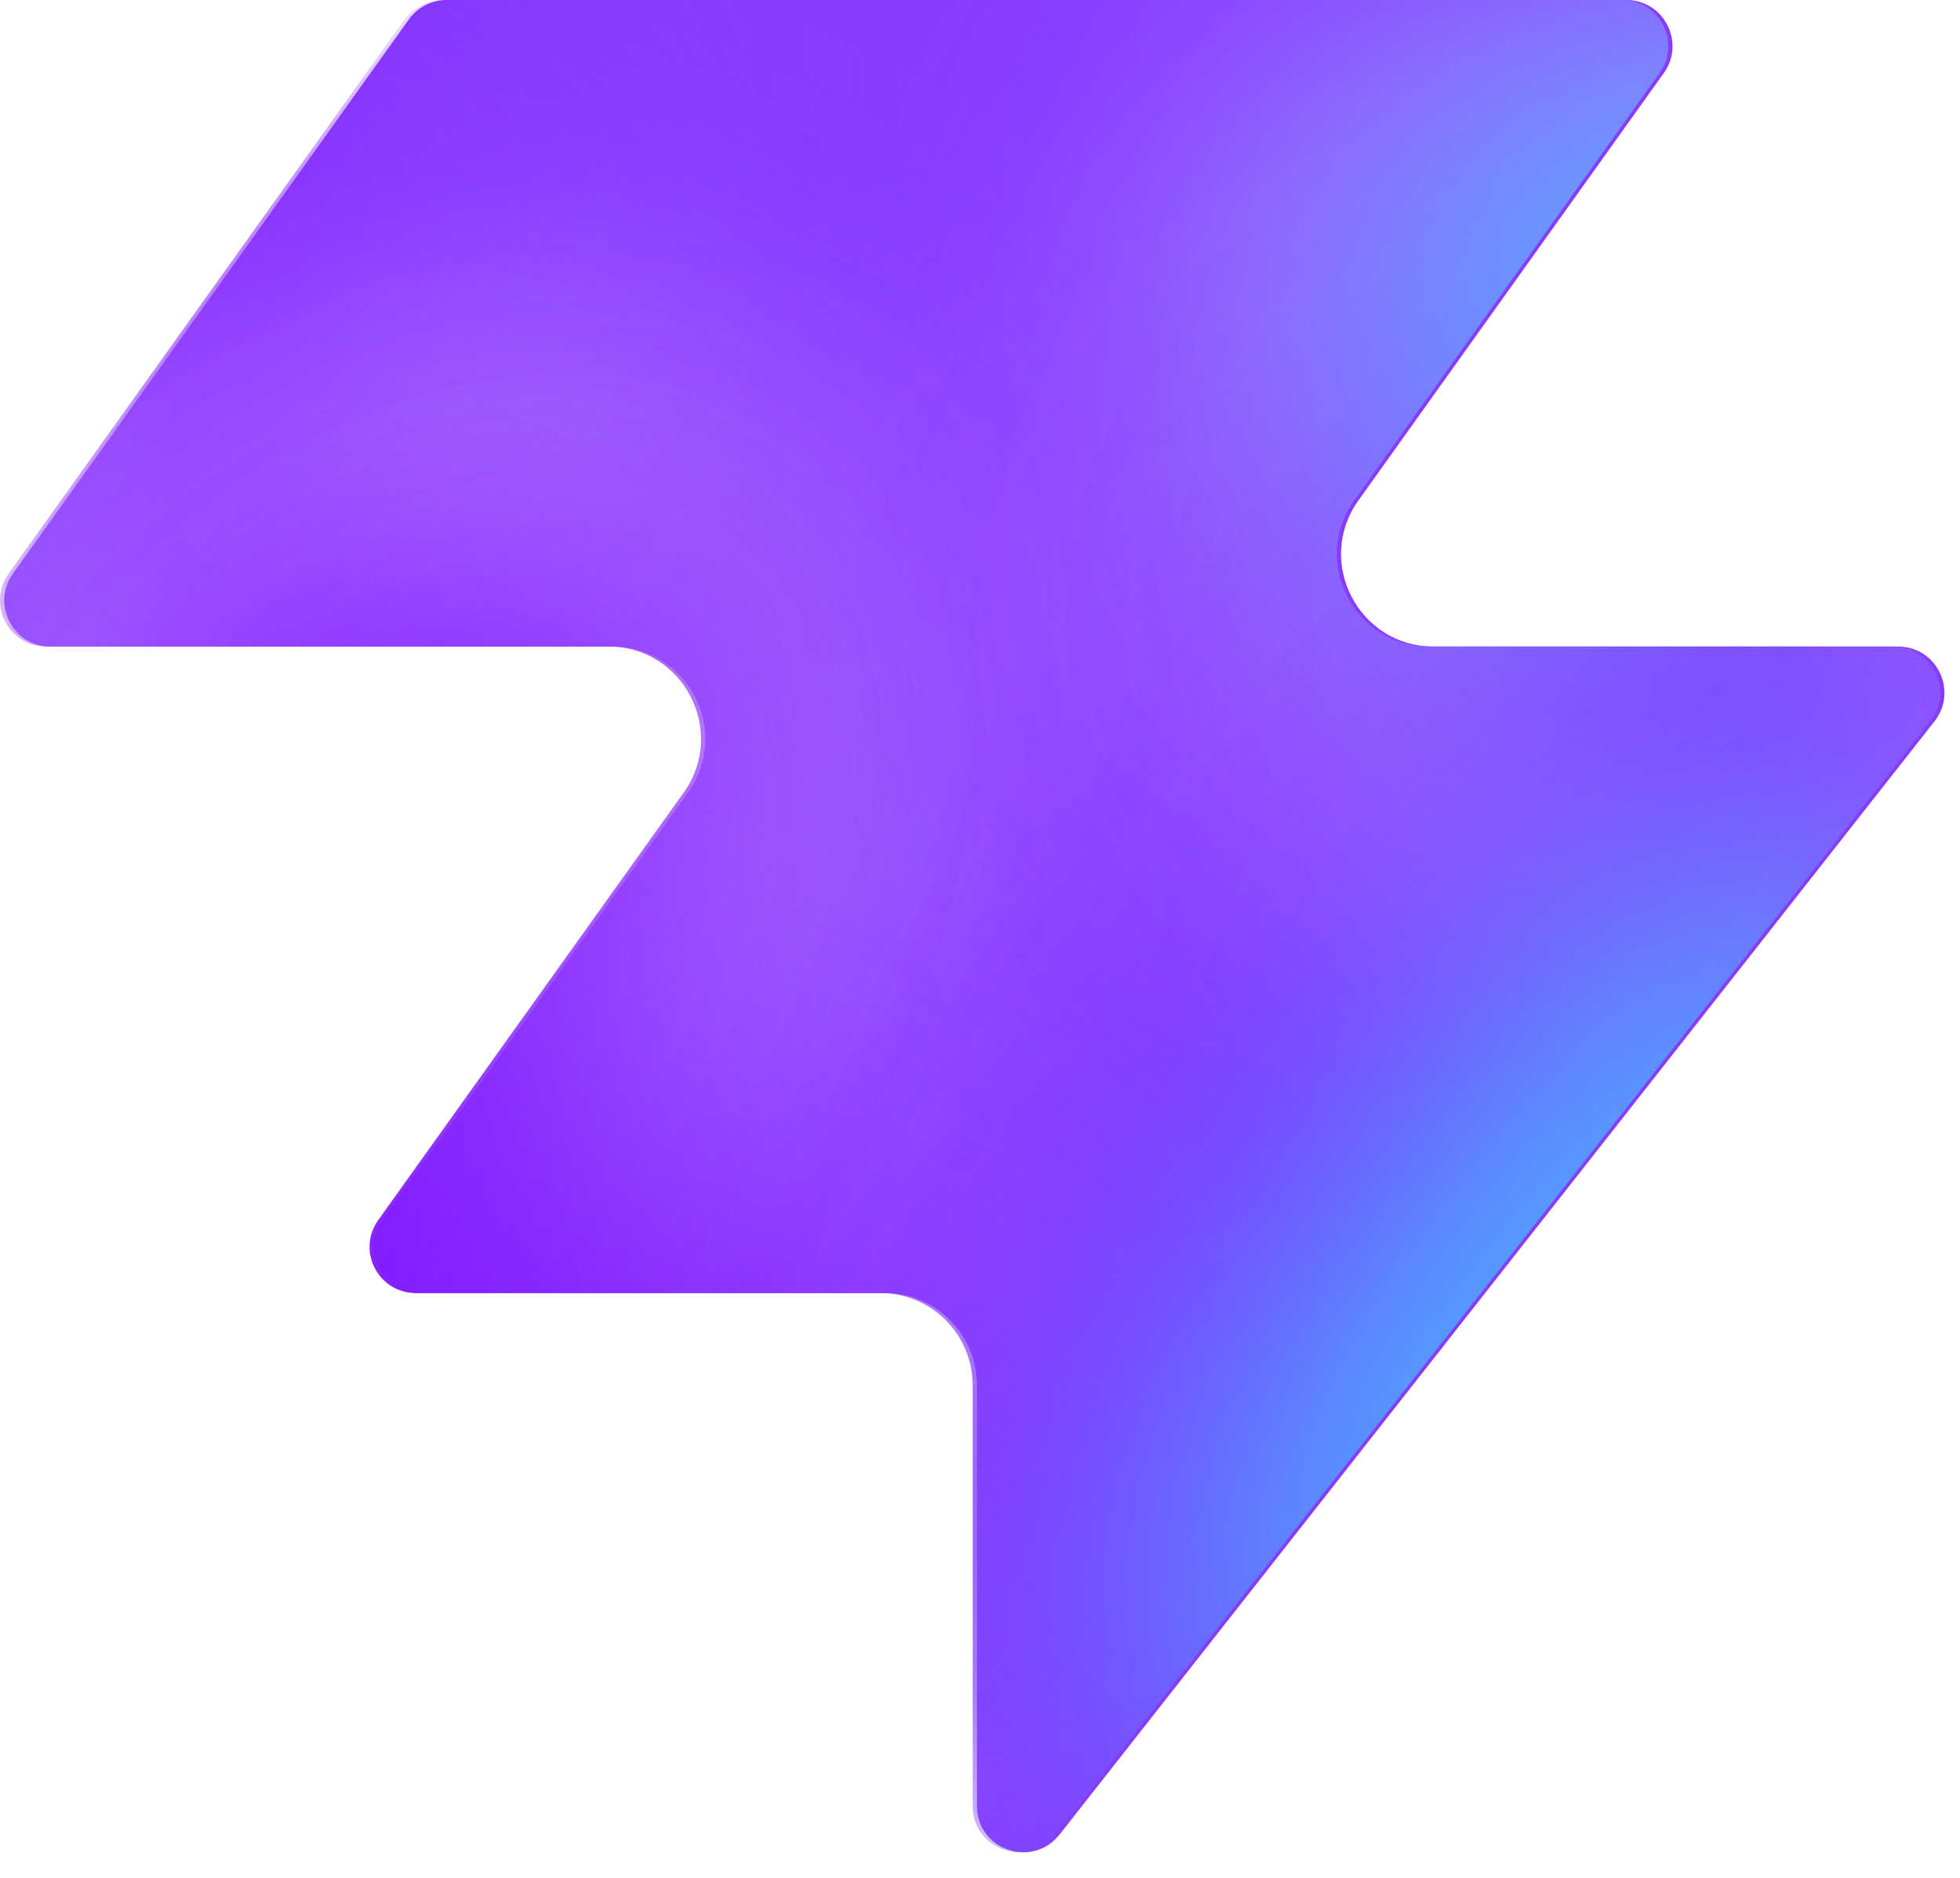
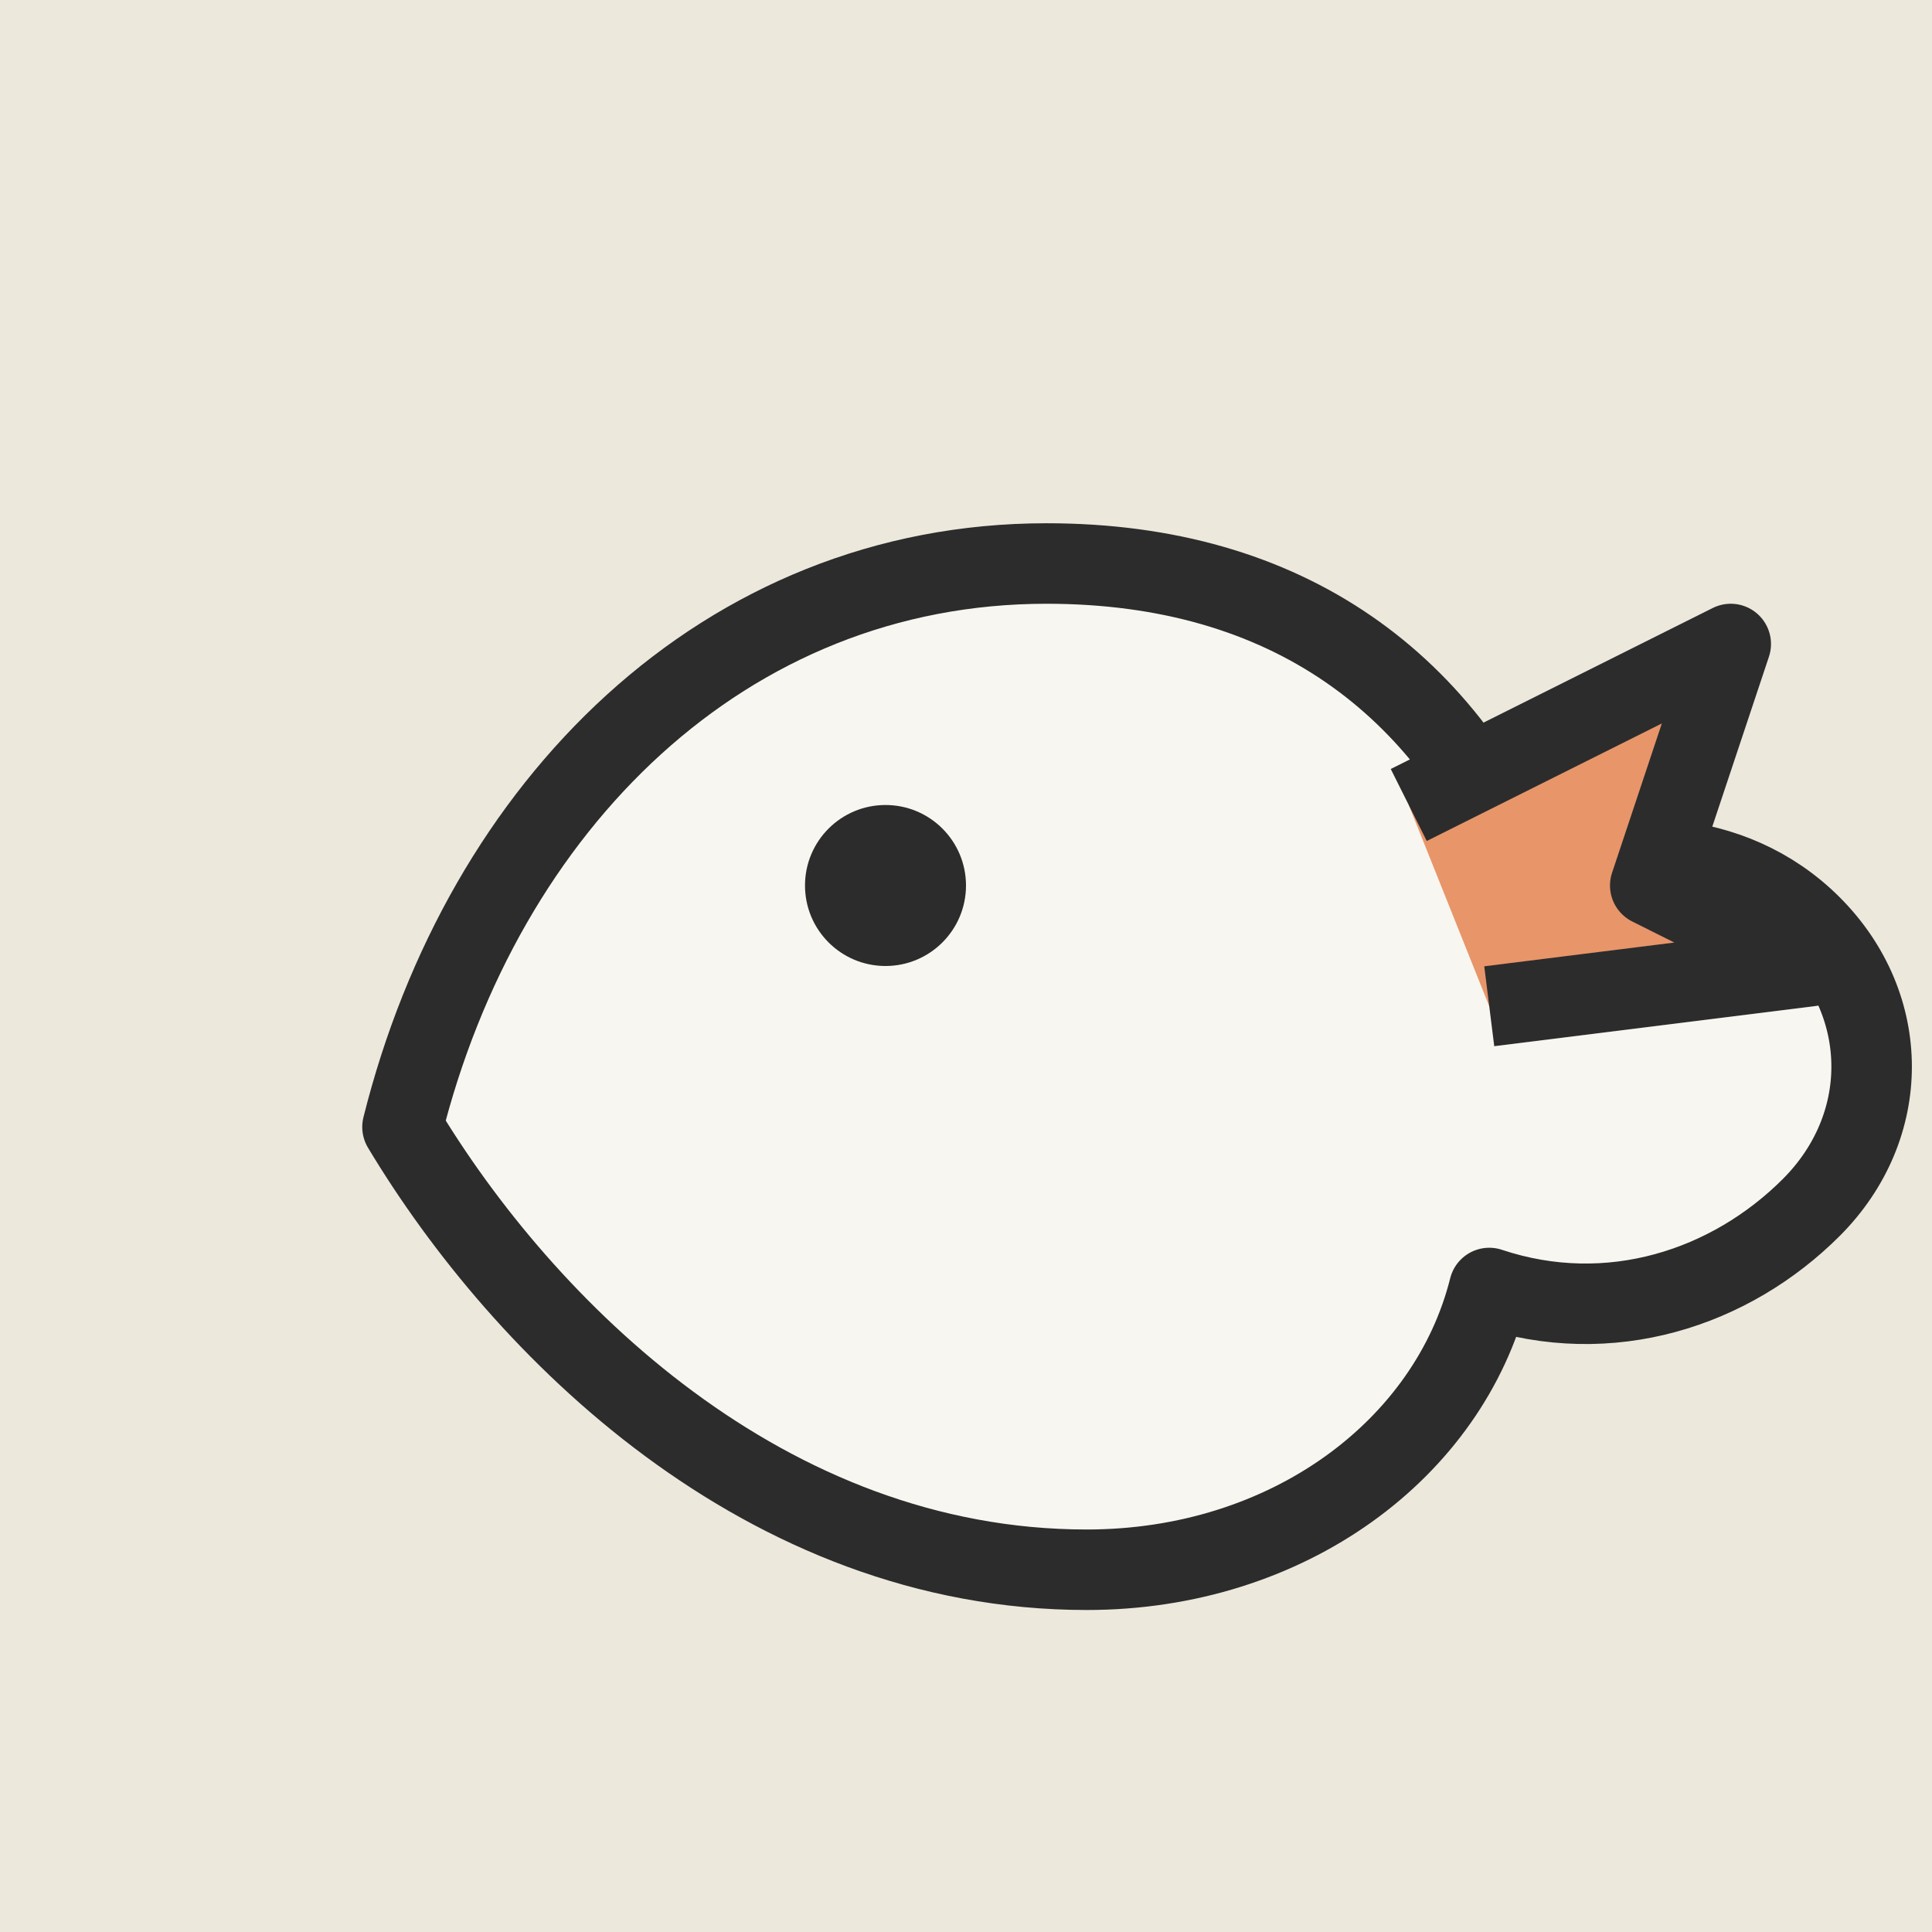
- <svg xmlns="http://www.w3.org/2000/svg" width="48" height="46" fill="none" viewBox="0 0 48 46">
-   <path fill="#863bff" d="M25.946 44.938c-.664.845-2.021.375-2.021-.698V33.937a2.26 2.26 0 0 0-2.262-2.262H10.287c-.92 0-1.456-1.04-.92-1.788l7.48-10.471c1.07-1.497 0-3.578-1.842-3.578H1.237c-.92 0-1.456-1.04-.92-1.788L10.013.474c.214-.297.556-.474.92-.474h28.894c.92 0 1.456 1.04.92 1.788l-7.48 10.471c-1.07 1.498 0 3.579 1.842 3.579h11.377c.943 0 1.473 1.088.89 1.83L25.947 44.94z" style="fill:#863bff;fill:color(display-p3 .525 .23 1);fill-opacity:1" />
-   <mask id="a" width="48" height="46" x="0" y="0" maskUnits="userSpaceOnUse" style="mask-type:alpha">
-     <path fill="#000" d="M25.842 44.938c-.664.844-2.021.375-2.021-.698V33.937a2.26 2.26 0 0 0-2.262-2.262H10.183c-.92 0-1.456-1.04-.92-1.788l7.48-10.471c1.07-1.498 0-3.579-1.842-3.579H1.133c-.92 0-1.456-1.04-.92-1.787L9.91.473c.214-.297.556-.474.92-.474h28.894c.92 0 1.456 1.04.92 1.788l-7.48 10.471c-1.07 1.498 0 3.578 1.842 3.578h11.377c.943 0 1.473 1.088.89 1.832L25.843 44.94z" style="fill:#000;fill-opacity:1" />
-   </mask>
-   <g mask="url(#a)">
-     <g filter="url(#b)">
-       <ellipse cx="5.508" cy="14.704" fill="#ede6ff" rx="5.508" ry="14.704" style="fill:#ede6ff;fill:color(display-p3 .927 .903 1);fill-opacity:1" transform="matrix(.00324 1 1 -.00324 -4.47 31.516)" />
-     </g>
-     <g filter="url(#c)">
-       <ellipse cx="10.399" cy="29.851" fill="#ede6ff" rx="10.399" ry="29.851" style="fill:#ede6ff;fill:color(display-p3 .927 .903 1);fill-opacity:1" transform="matrix(.00324 1 1 -.00324 -39.328 7.883)" />
-     </g>
-     <g filter="url(#d)">
-       <ellipse cx="5.508" cy="30.487" fill="#7e14ff" rx="5.508" ry="30.487" style="fill:#7e14ff;fill:color(display-p3 .492 .077 1);fill-opacity:1" transform="rotate(89.814 -25.913 -14.639)scale(1 -1)" />
-     </g>
-     <g filter="url(#e)">
-       <ellipse cx="5.508" cy="30.599" fill="#7e14ff" rx="5.508" ry="30.599" style="fill:#7e14ff;fill:color(display-p3 .492 .077 1);fill-opacity:1" transform="rotate(89.814 -32.644 -3.334)scale(1 -1)" />
-     </g>
-     <g filter="url(#f)">
-       <ellipse cx="5.508" cy="30.599" fill="#7e14ff" rx="5.508" ry="30.599" style="fill:#7e14ff;fill:color(display-p3 .492 .077 1);fill-opacity:1" transform="matrix(.00324 1 1 -.00324 -34.34 30.47)" />
-     </g>
-     <g filter="url(#g)">
-       <ellipse cx="14.072" cy="22.078" fill="#ede6ff" rx="14.072" ry="22.078" style="fill:#ede6ff;fill:color(display-p3 .927 .903 1);fill-opacity:1" transform="rotate(93.35 24.506 48.493)scale(-1 1)" />
-     </g>
-     <g filter="url(#h)">
-       <ellipse cx="3.47" cy="21.501" fill="#7e14ff" rx="3.47" ry="21.501" style="fill:#7e14ff;fill:color(display-p3 .492 .077 1);fill-opacity:1" transform="rotate(89.009 28.708 47.59)scale(-1 1)" />
-     </g>
-     <g filter="url(#i)">
-       <ellipse cx="3.47" cy="21.501" fill="#7e14ff" rx="3.47" ry="21.501" style="fill:#7e14ff;fill:color(display-p3 .492 .077 1);fill-opacity:1" transform="rotate(89.009 28.708 47.59)scale(-1 1)" />
-     </g>
-     <g filter="url(#j)">
-       <ellipse cx=".387" cy="8.972" fill="#7e14ff" rx="4.407" ry="29.108" style="fill:#7e14ff;fill:color(display-p3 .492 .077 1);fill-opacity:1" transform="rotate(39.51 .387 8.972)" />
-     </g>
-     <g filter="url(#k)">
-       <ellipse cx="47.523" cy="-6.092" fill="#7e14ff" rx="4.407" ry="29.108" style="fill:#7e14ff;fill:color(display-p3 .492 .077 1);fill-opacity:1" transform="rotate(37.892 47.523 -6.092)" />
-     </g>
-     <g filter="url(#l)">
-       <ellipse cx="41.412" cy="6.333" fill="#47bfff" rx="5.971" ry="9.665" style="fill:#47bfff;fill:color(display-p3 .28 .748 1);fill-opacity:1" transform="rotate(37.892 41.412 6.333)" />
-     </g>
-     <g filter="url(#m)">
-       <ellipse cx="-1.879" cy="38.332" fill="#7e14ff" rx="4.407" ry="29.108" style="fill:#7e14ff;fill:color(display-p3 .492 .077 1);fill-opacity:1" transform="rotate(37.892 -1.88 38.332)" />
-     </g>
-     <g filter="url(#n)">
-       <ellipse cx="-1.879" cy="38.332" fill="#7e14ff" rx="4.407" ry="29.108" style="fill:#7e14ff;fill:color(display-p3 .492 .077 1);fill-opacity:1" transform="rotate(37.892 -1.88 38.332)" />
-     </g>
-     <g filter="url(#o)">
-       <ellipse cx="35.651" cy="29.907" fill="#7e14ff" rx="4.407" ry="29.108" style="fill:#7e14ff;fill:color(display-p3 .492 .077 1);fill-opacity:1" transform="rotate(37.892 35.651 29.907)" />
-     </g>
-     <g filter="url(#p)">
-       <ellipse cx="38.418" cy="32.4" fill="#47bfff" rx="5.971" ry="15.297" style="fill:#47bfff;fill:color(display-p3 .28 .748 1);fill-opacity:1" transform="rotate(37.892 38.418 32.4)" />
-     </g>
-   </g>
-   <defs>
-     <filter id="b" width="60.045" height="41.654" x="-19.77" y="16.149" color-interpolation-filters="sRGB" filterUnits="userSpaceOnUse">
-       <feFlood flood-opacity="0" result="BackgroundImageFix" />
-       <feBlend in="SourceGraphic" in2="BackgroundImageFix" result="shape" />
-       <feGaussianBlur result="effect1_foregroundBlur_2002_17158" stdDeviation="7.659" />
-     </filter>
-     <filter id="c" width="90.34" height="51.437" x="-54.613" y="-7.533" color-interpolation-filters="sRGB" filterUnits="userSpaceOnUse">
-       <feFlood flood-opacity="0" result="BackgroundImageFix" />
-       <feBlend in="SourceGraphic" in2="BackgroundImageFix" result="shape" />
-       <feGaussianBlur result="effect1_foregroundBlur_2002_17158" stdDeviation="7.659" />
-     </filter>
-     <filter id="d" width="79.355" height="29.4" x="-49.64" y="2.03" color-interpolation-filters="sRGB" filterUnits="userSpaceOnUse">
-       <feFlood flood-opacity="0" result="BackgroundImageFix" />
-       <feBlend in="SourceGraphic" in2="BackgroundImageFix" result="shape" />
-       <feGaussianBlur result="effect1_foregroundBlur_2002_17158" stdDeviation="4.596" />
-     </filter>
-     <filter id="e" width="79.579" height="29.4" x="-45.045" y="20.029" color-interpolation-filters="sRGB" filterUnits="userSpaceOnUse">
-       <feFlood flood-opacity="0" result="BackgroundImageFix" />
-       <feBlend in="SourceGraphic" in2="BackgroundImageFix" result="shape" />
-       <feGaussianBlur result="effect1_foregroundBlur_2002_17158" stdDeviation="4.596" />
-     </filter>
-     <filter id="f" width="79.579" height="29.4" x="-43.513" y="21.178" color-interpolation-filters="sRGB" filterUnits="userSpaceOnUse">
-       <feFlood flood-opacity="0" result="BackgroundImageFix" />
-       <feBlend in="SourceGraphic" in2="BackgroundImageFix" result="shape" />
-       <feGaussianBlur result="effect1_foregroundBlur_2002_17158" stdDeviation="4.596" />
-     </filter>
-     <filter id="g" width="74.749" height="58.852" x="15.756" y="-17.901" color-interpolation-filters="sRGB" filterUnits="userSpaceOnUse">
-       <feFlood flood-opacity="0" result="BackgroundImageFix" />
-       <feBlend in="SourceGraphic" in2="BackgroundImageFix" result="shape" />
-       <feGaussianBlur result="effect1_foregroundBlur_2002_17158" stdDeviation="7.659" />
-     </filter>
-     <filter id="h" width="61.377" height="25.362" x="23.548" y="2.284" color-interpolation-filters="sRGB" filterUnits="userSpaceOnUse">
-       <feFlood flood-opacity="0" result="BackgroundImageFix" />
-       <feBlend in="SourceGraphic" in2="BackgroundImageFix" result="shape" />
-       <feGaussianBlur result="effect1_foregroundBlur_2002_17158" stdDeviation="4.596" />
-     </filter>
-     <filter id="i" width="61.377" height="25.362" x="23.548" y="2.284" color-interpolation-filters="sRGB" filterUnits="userSpaceOnUse">
-       <feFlood flood-opacity="0" result="BackgroundImageFix" />
-       <feBlend in="SourceGraphic" in2="BackgroundImageFix" result="shape" />
-       <feGaussianBlur result="effect1_foregroundBlur_2002_17158" stdDeviation="4.596" />
-     </filter>
-     <filter id="j" width="56.045" height="63.649" x="-27.636" y="-22.853" color-interpolation-filters="sRGB" filterUnits="userSpaceOnUse">
-       <feFlood flood-opacity="0" result="BackgroundImageFix" />
-       <feBlend in="SourceGraphic" in2="BackgroundImageFix" result="shape" />
-       <feGaussianBlur result="effect1_foregroundBlur_2002_17158" stdDeviation="4.596" />
-     </filter>
-     <filter id="k" width="54.814" height="64.646" x="20.116" y="-38.415" color-interpolation-filters="sRGB" filterUnits="userSpaceOnUse">
-       <feFlood flood-opacity="0" result="BackgroundImageFix" />
-       <feBlend in="SourceGraphic" in2="BackgroundImageFix" result="shape" />
-       <feGaussianBlur result="effect1_foregroundBlur_2002_17158" stdDeviation="4.596" />
-     </filter>
-     <filter id="l" width="33.541" height="35.313" x="24.641" y="-11.323" color-interpolation-filters="sRGB" filterUnits="userSpaceOnUse">
-       <feFlood flood-opacity="0" result="BackgroundImageFix" />
-       <feBlend in="SourceGraphic" in2="BackgroundImageFix" result="shape" />
-       <feGaussianBlur result="effect1_foregroundBlur_2002_17158" stdDeviation="4.596" />
-     </filter>
-     <filter id="m" width="54.814" height="64.646" x="-29.286" y="6.009" color-interpolation-filters="sRGB" filterUnits="userSpaceOnUse">
-       <feFlood flood-opacity="0" result="BackgroundImageFix" />
-       <feBlend in="SourceGraphic" in2="BackgroundImageFix" result="shape" />
-       <feGaussianBlur result="effect1_foregroundBlur_2002_17158" stdDeviation="4.596" />
-     </filter>
-     <filter id="n" width="54.814" height="64.646" x="-29.286" y="6.009" color-interpolation-filters="sRGB" filterUnits="userSpaceOnUse">
-       <feFlood flood-opacity="0" result="BackgroundImageFix" />
-       <feBlend in="SourceGraphic" in2="BackgroundImageFix" result="shape" />
-       <feGaussianBlur result="effect1_foregroundBlur_2002_17158" stdDeviation="4.596" />
-     </filter>
-     <filter id="o" width="54.814" height="64.646" x="8.244" y="-2.416" color-interpolation-filters="sRGB" filterUnits="userSpaceOnUse">
-       <feFlood flood-opacity="0" result="BackgroundImageFix" />
-       <feBlend in="SourceGraphic" in2="BackgroundImageFix" result="shape" />
-       <feGaussianBlur result="effect1_foregroundBlur_2002_17158" stdDeviation="4.596" />
-     </filter>
-     <filter id="p" width="39.409" height="43.623" x="18.713" y="10.588" color-interpolation-filters="sRGB" filterUnits="userSpaceOnUse">
-       <feFlood flood-opacity="0" result="BackgroundImageFix" />
-       <feBlend in="SourceGraphic" in2="BackgroundImageFix" result="shape" />
-       <feGaussianBlur result="effect1_foregroundBlur_2002_17158" stdDeviation="4.596" />
-     </filter>
-   </defs>
+ <svg xmlns="http://www.w3.org/2000/svg" viewBox="0 0 48 48" fill="none">
+   <rect width="48" height="48" fill="#EDE8DC" />
+   <path d="M10 28c2-8 8-14 16-14 6 0 10 3 12 8 2-1 5-1 7 1 2 2 2 5 0 7-2 2-5 3-8 2-1 4-5 7-10 7-8 0-14-6-17-11z" fill="#F8F6F0" stroke="#2C2C2C" stroke-width="2" stroke-linejoin="round" />
+   <path d="M35 20l8-4-2 6 4 2-8 1" fill="#E8956A" stroke="#2C2C2C" stroke-width="2" stroke-linejoin="round" />
+   <circle cx="22" cy="22" r="2" fill="#2C2C2C" />
</svg>
